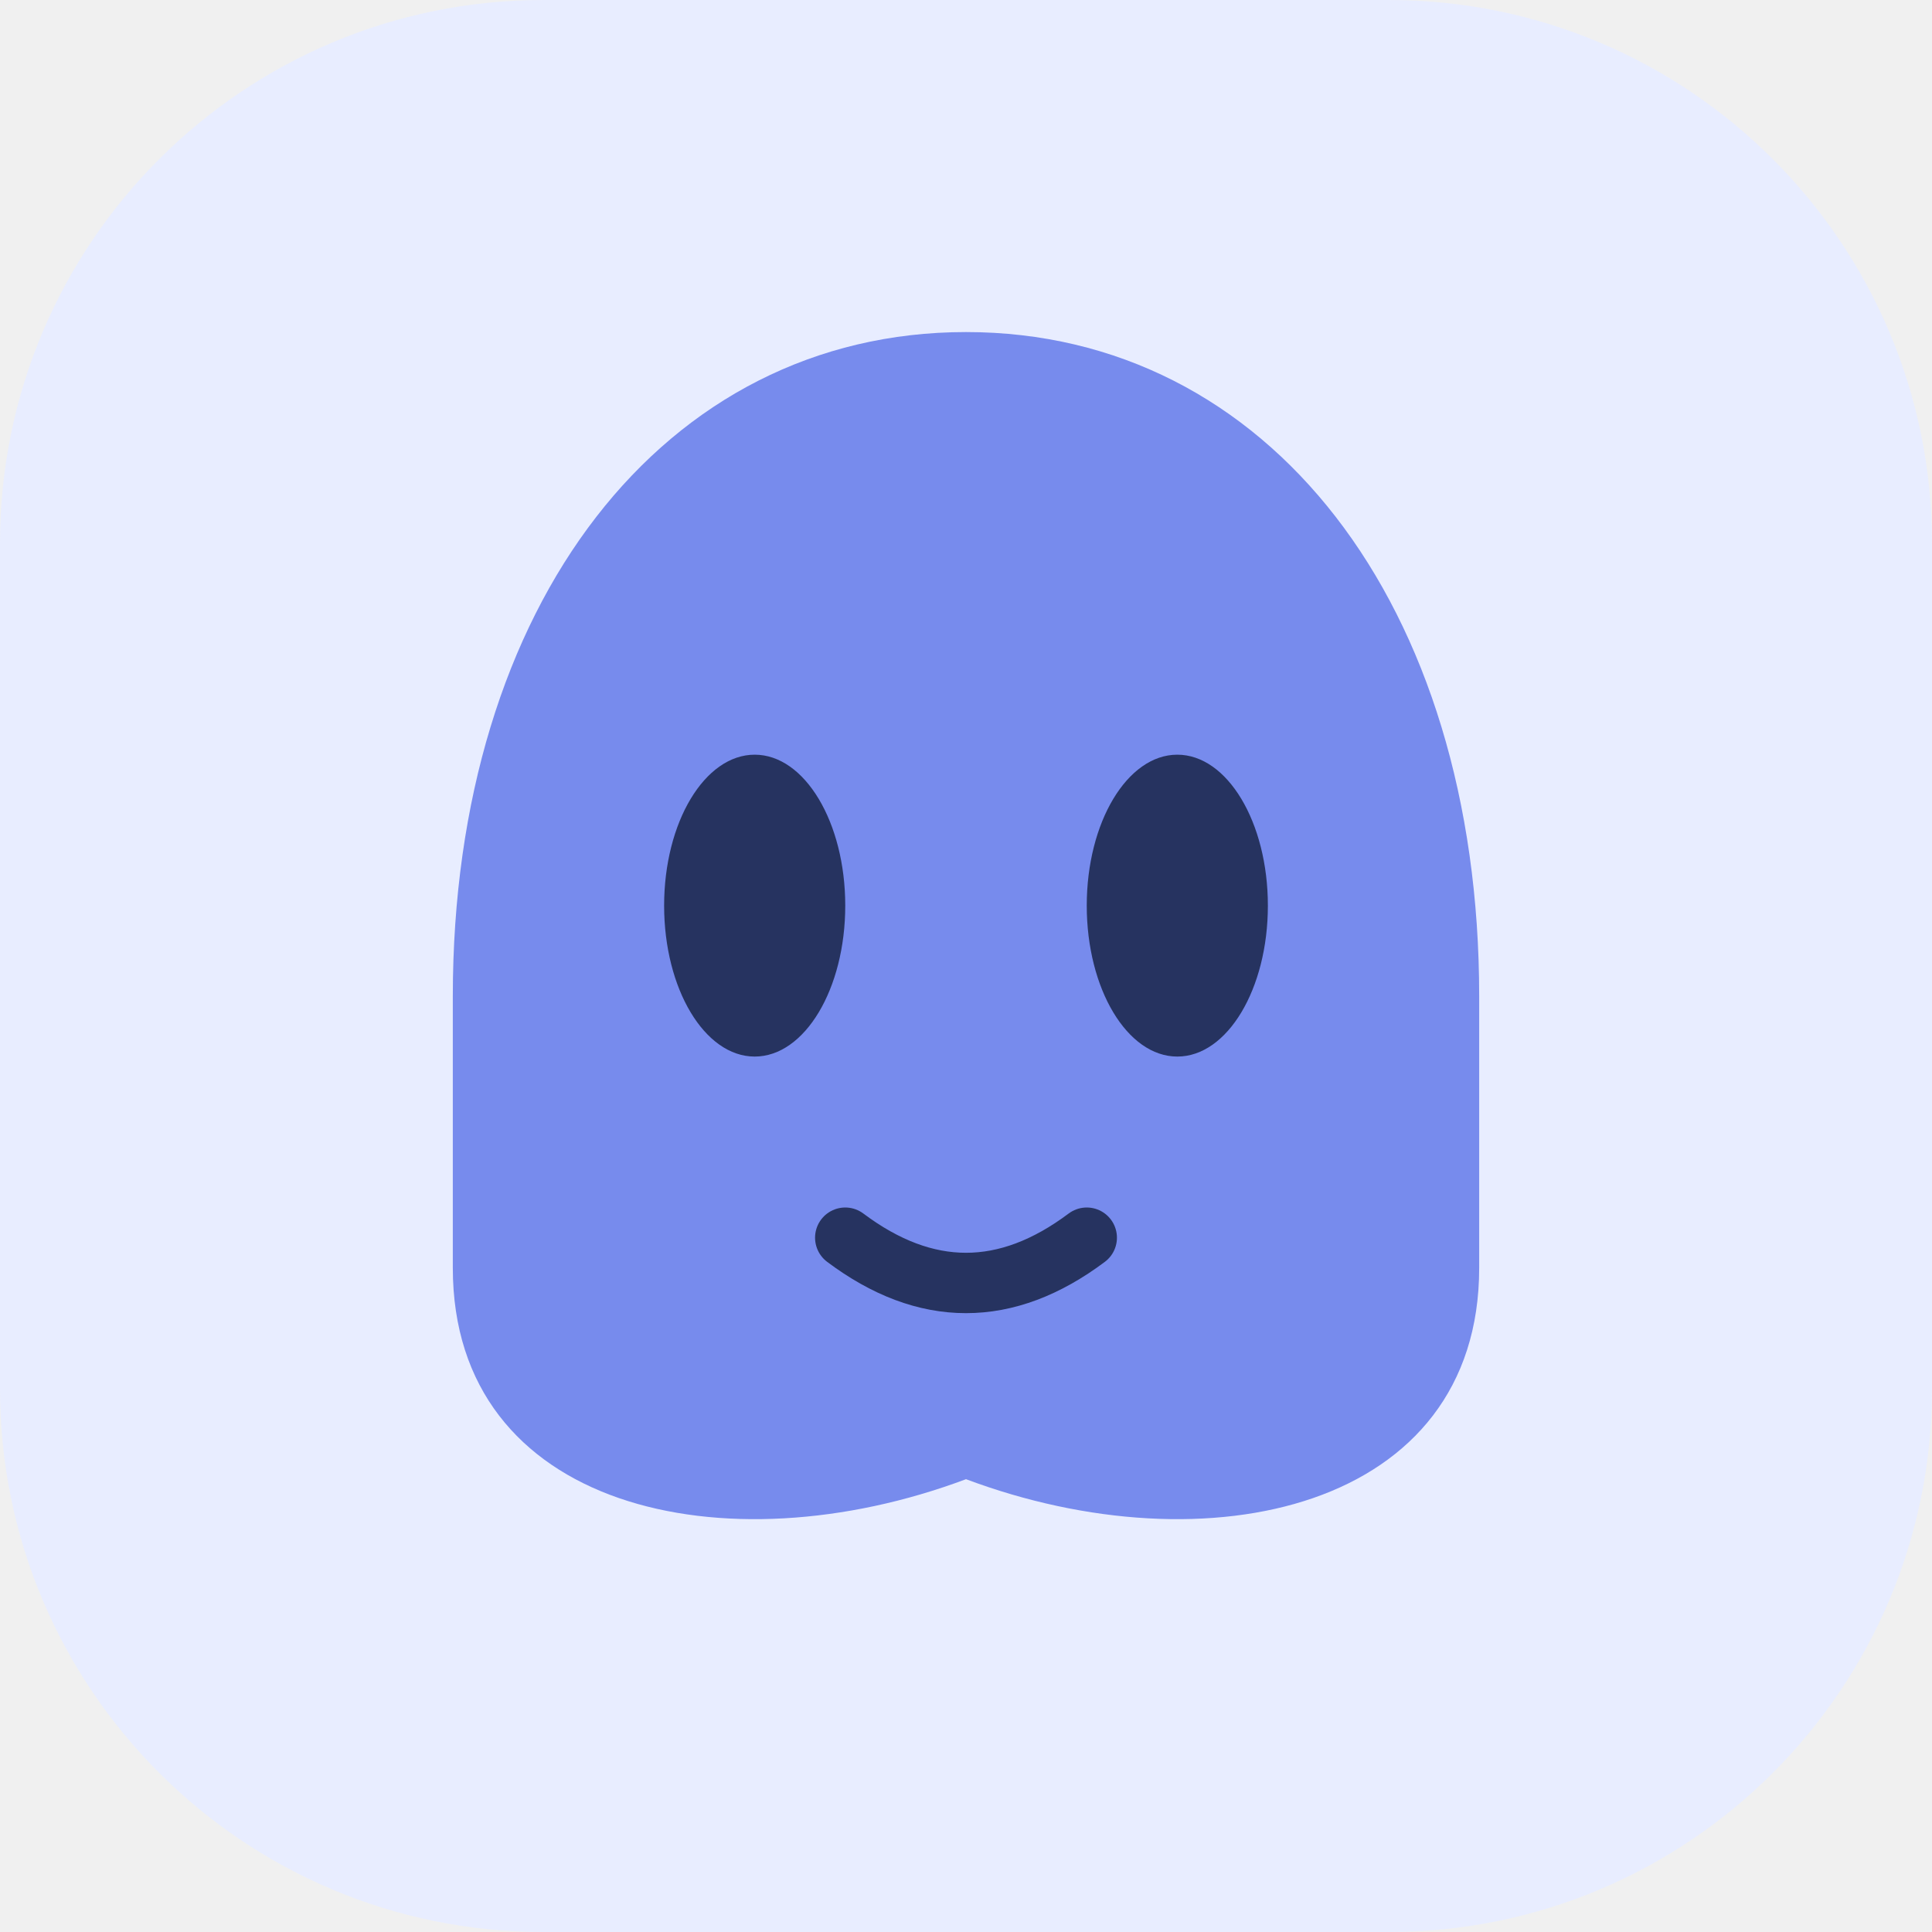
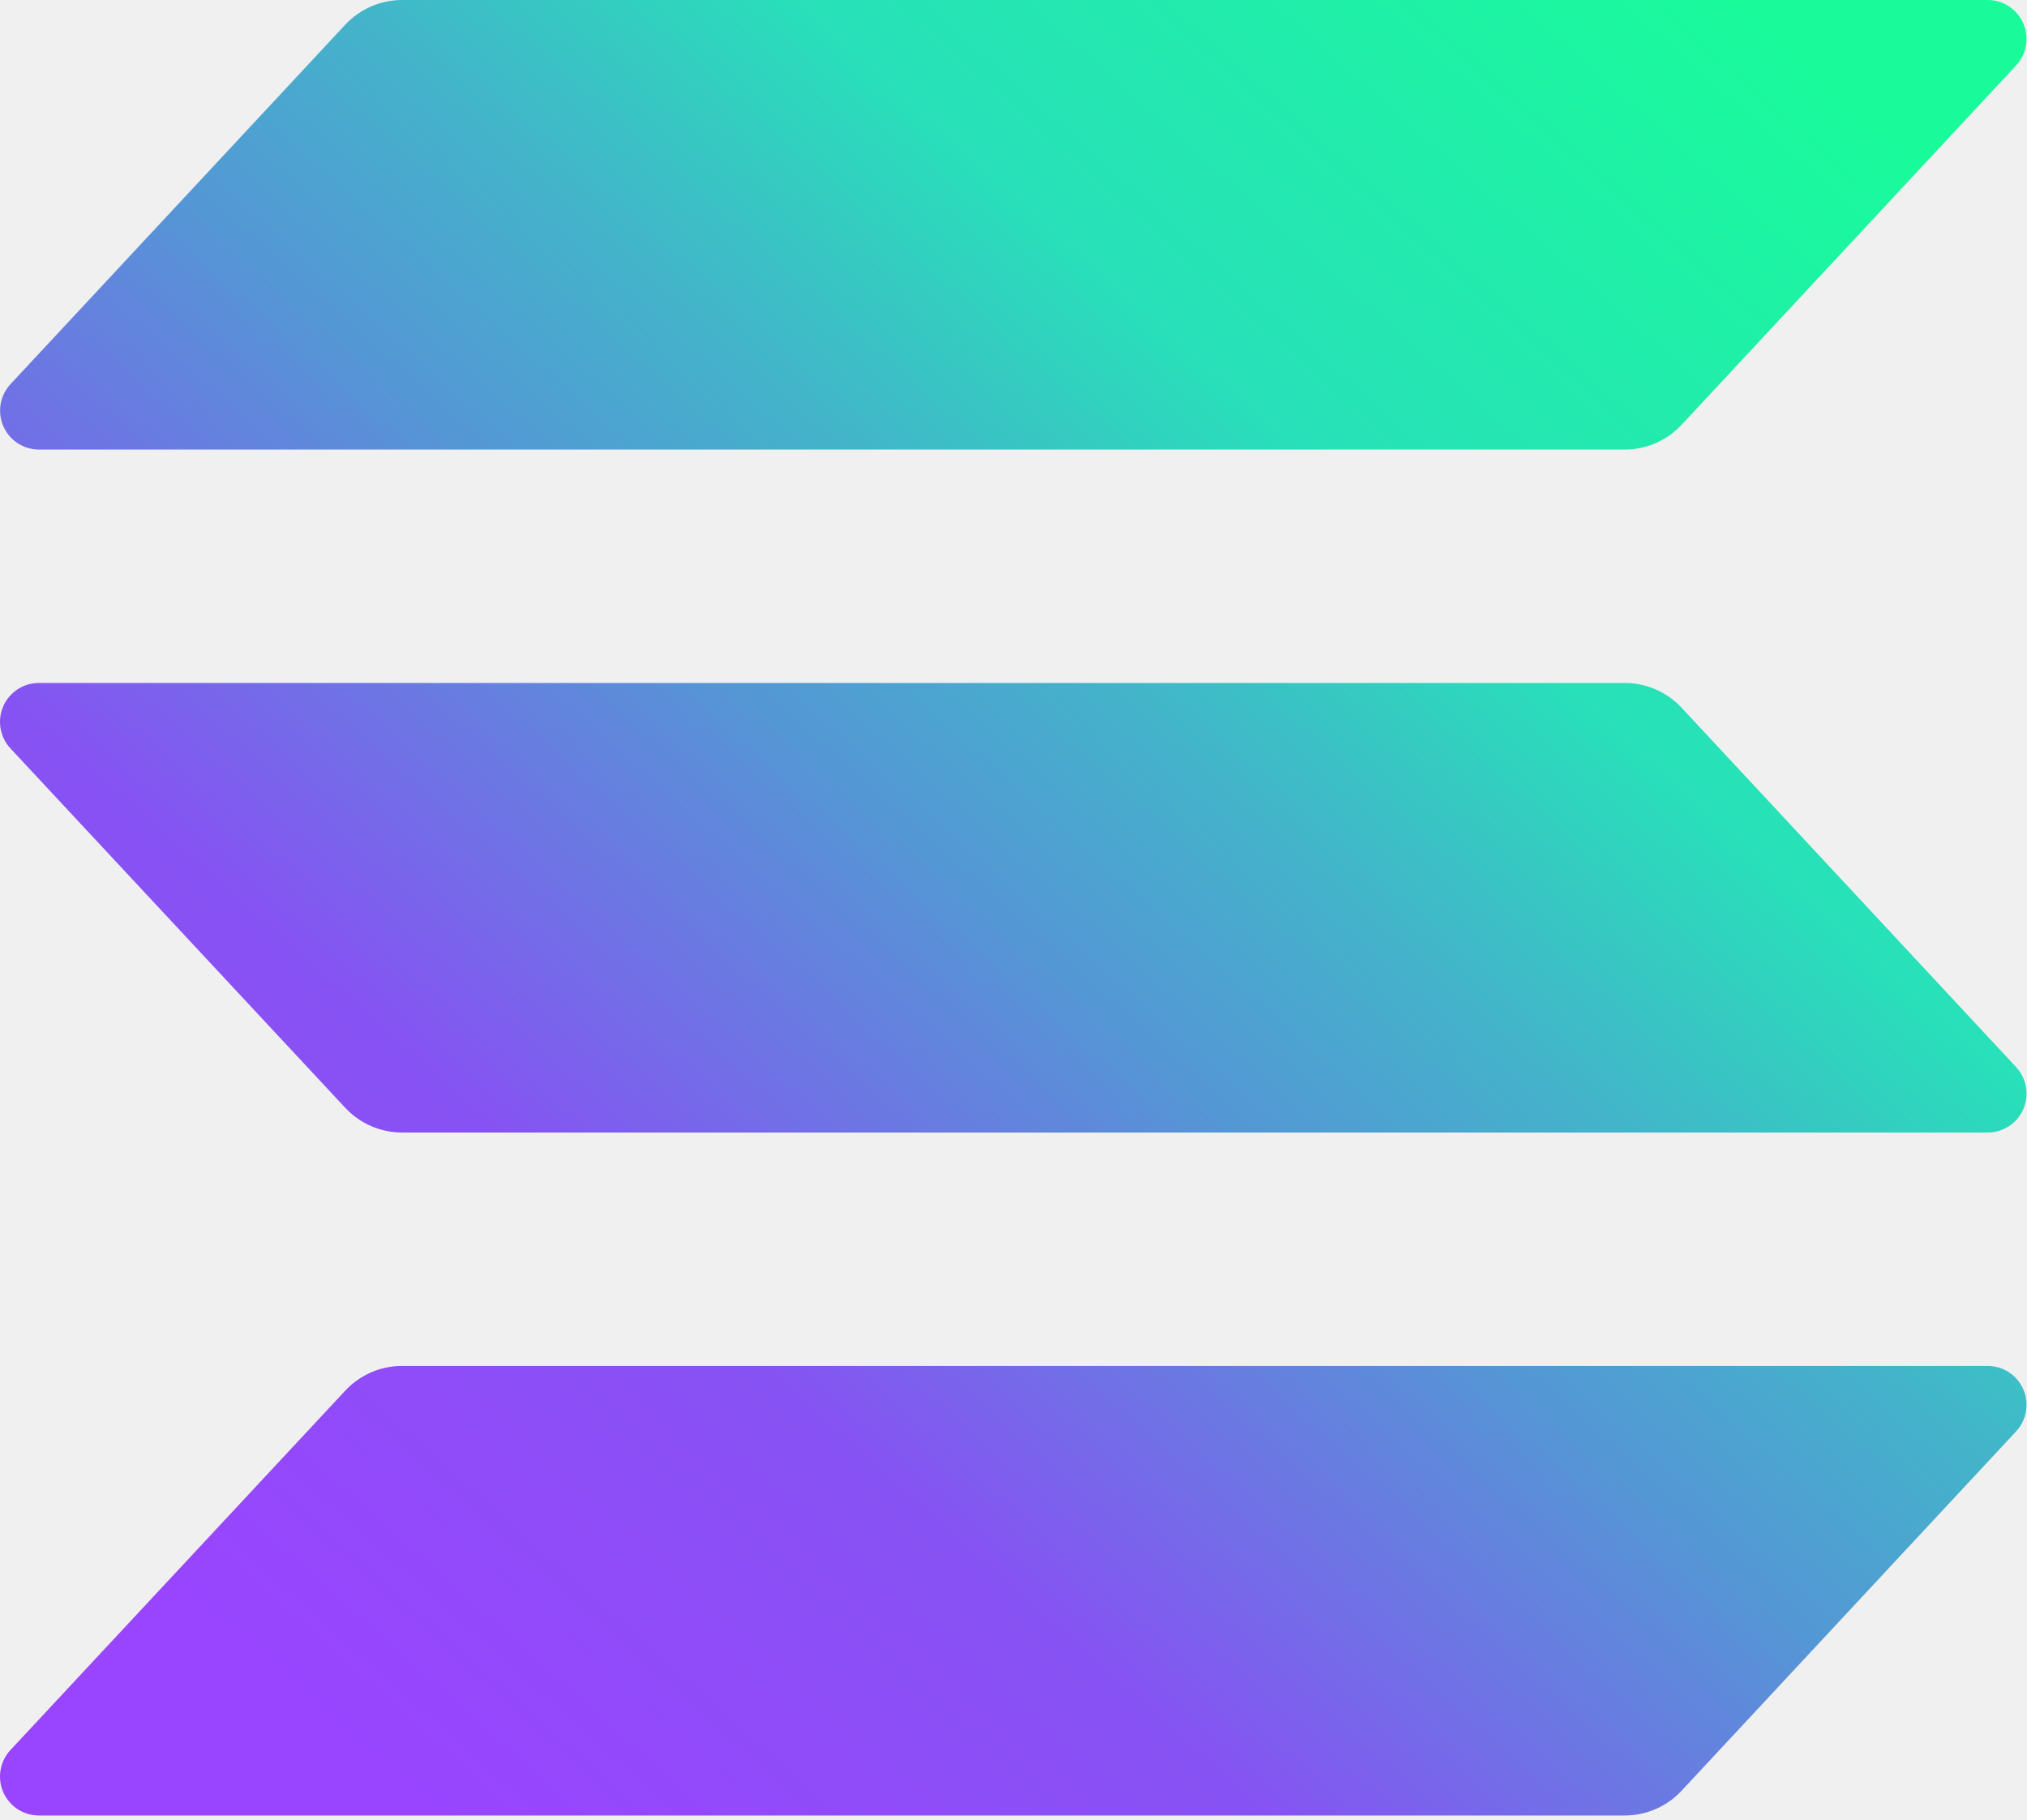
- <svg xmlns="http://www.w3.org/2000/svg" viewBox="0 0 64 64">
-   <rect width="64" height="64" rx="18" fill="#e8edff" />
-   <path d="M15 33c0-13 7-22 17-22s17 9 17 22v9c0 8-9 10-17 7-8 3-17 1-17-7Z" fill="#778bed" />
-   <ellipse cx="25" cy="30" rx="3" ry="5" fill="#263360" />
-   <ellipse cx="39" cy="30" rx="3" ry="5" fill="#263360" />
-   <path d="M28 41q4 3 8 0" fill="none" stroke="#263360" stroke-width="2" stroke-linecap="round" />
+ <svg xmlns="http://www.w3.org/2000/svg" width="313" height="281" viewBox="0 0 313 281" fill="none">
+   <g clip-path="url(#clip0_476_2430)">
+     <path d="M311.318 221.057L259.66 276.558C258.537 277.764 257.178 278.725 255.669 279.382C254.159 280.039 252.53 280.378 250.884 280.377H5.997C4.829 280.377 3.686 280.035 2.709 279.393C1.731 278.751 0.963 277.837 0.497 276.764C0.031 275.69 -0.111 274.504 0.087 273.35C0.285 272.196 0.815 271.126 1.612 270.27L53.31 214.769C54.43 213.566 55.784 212.607 57.289 211.95C58.794 211.293 60.418 210.953 62.059 210.95H306.933C308.101 210.95 309.244 211.292 310.221 211.934C311.199 212.576 311.967 213.49 312.433 214.564C312.899 215.637 313.041 216.824 312.843 217.977C312.645 219.131 312.115 220.201 311.318 221.057ZM259.66 109.294C258.537 108.088 257.178 107.127 255.669 106.47C254.159 105.813 252.53 105.474 250.884 105.475H5.997C4.829 105.475 3.686 105.817 2.709 106.459C1.731 107.101 0.963 108.015 0.497 109.088C0.031 110.162 -0.111 111.348 0.087 112.502C0.285 113.656 0.815 114.726 1.612 115.582L53.31 171.083C54.43 172.286 55.784 173.245 57.289 173.902C58.794 174.559 60.418 174.899 62.059 174.902H306.933C308.101 174.902 309.244 174.56 310.221 173.918C311.199 173.276 311.967 172.362 312.433 171.288C312.899 170.215 313.041 169.028 312.843 167.875C312.645 166.721 312.115 165.651 311.318 164.795L259.66 109.294ZM5.997 69.427H250.884C252.53 69.427 254.159 69.089 255.669 68.432C257.178 67.775 258.537 66.814 259.66 65.608L311.318 10.107C312.115 9.251 312.645 8.181 312.843 7.027C313.041 5.873 312.899 4.687 312.433 3.613C311.967 2.54 311.199 1.626 310.221 0.984C309.244 0.342 308.101 3.95314e-05 306.933 0L62.059 0C60.418 0.003 58.794 0.343 57.289 1C55.784 1.657 54.43 2.616 53.31 3.818L1.626 59.32C0.829 60.175 0.299 61.244 0.101 62.396C-0.098 63.549 0.044 64.734 0.508 65.807C0.972 66.88 1.738 67.794 2.714 68.437C3.689 69.08 4.83 69.424 5.997 69.427Z" fill="url(#paint0_linear_476_2430)" />
+   </g>
+   <defs>
+     <linearGradient id="paint0_linear_476_2430" x1="26.415" y1="287.059" x2="283.735" y2="-2.496" gradientUnits="userSpaceOnUse">
+       <stop offset="0.08" stop-color="#9945FF" />
+       <stop offset="0.3" stop-color="#8752F3" />
+       <stop offset="0.5" stop-color="#5497D5" />
+       <stop offset="0.6" stop-color="#43B4CA" />
+       <stop offset="0.72" stop-color="#28E0B9" />
+       <stop offset="0.97" stop-color="#19FB9B" />
+     </linearGradient>
+     <clipPath id="clip0_476_2430">
+       <rect width="312.93" height="280.377" fill="white" />
+     </clipPath>
+   </defs>
</svg>
